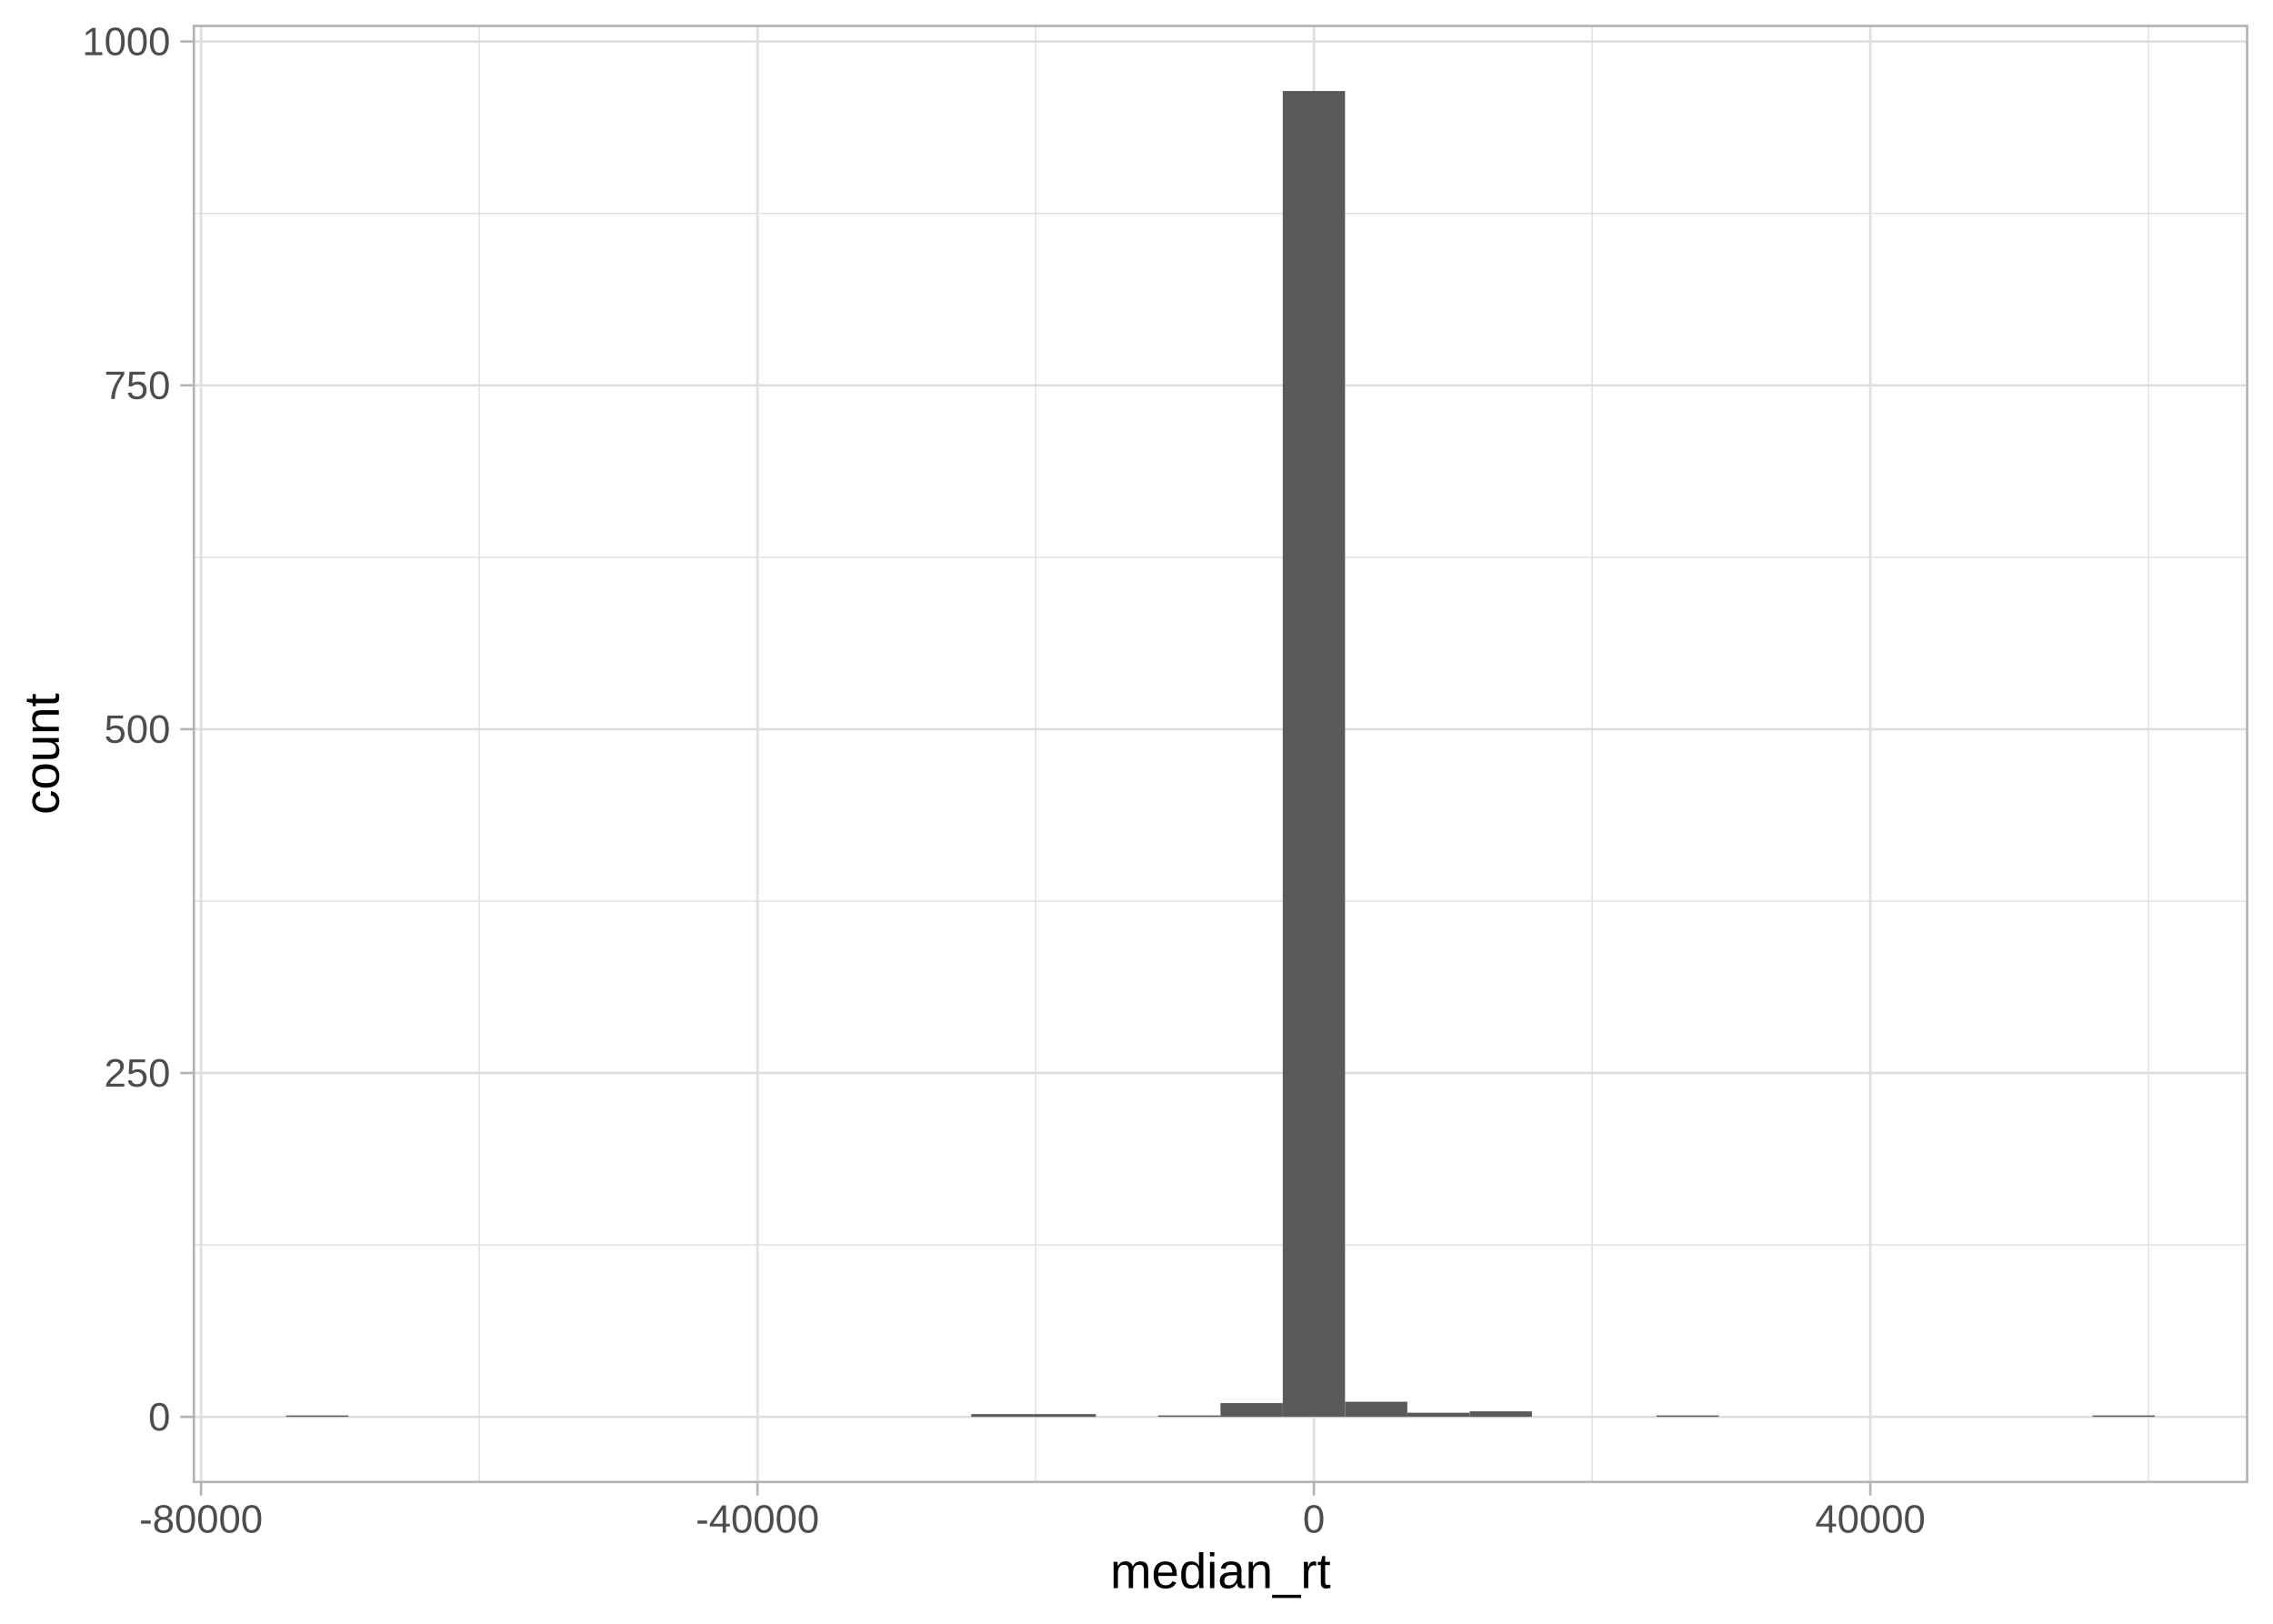
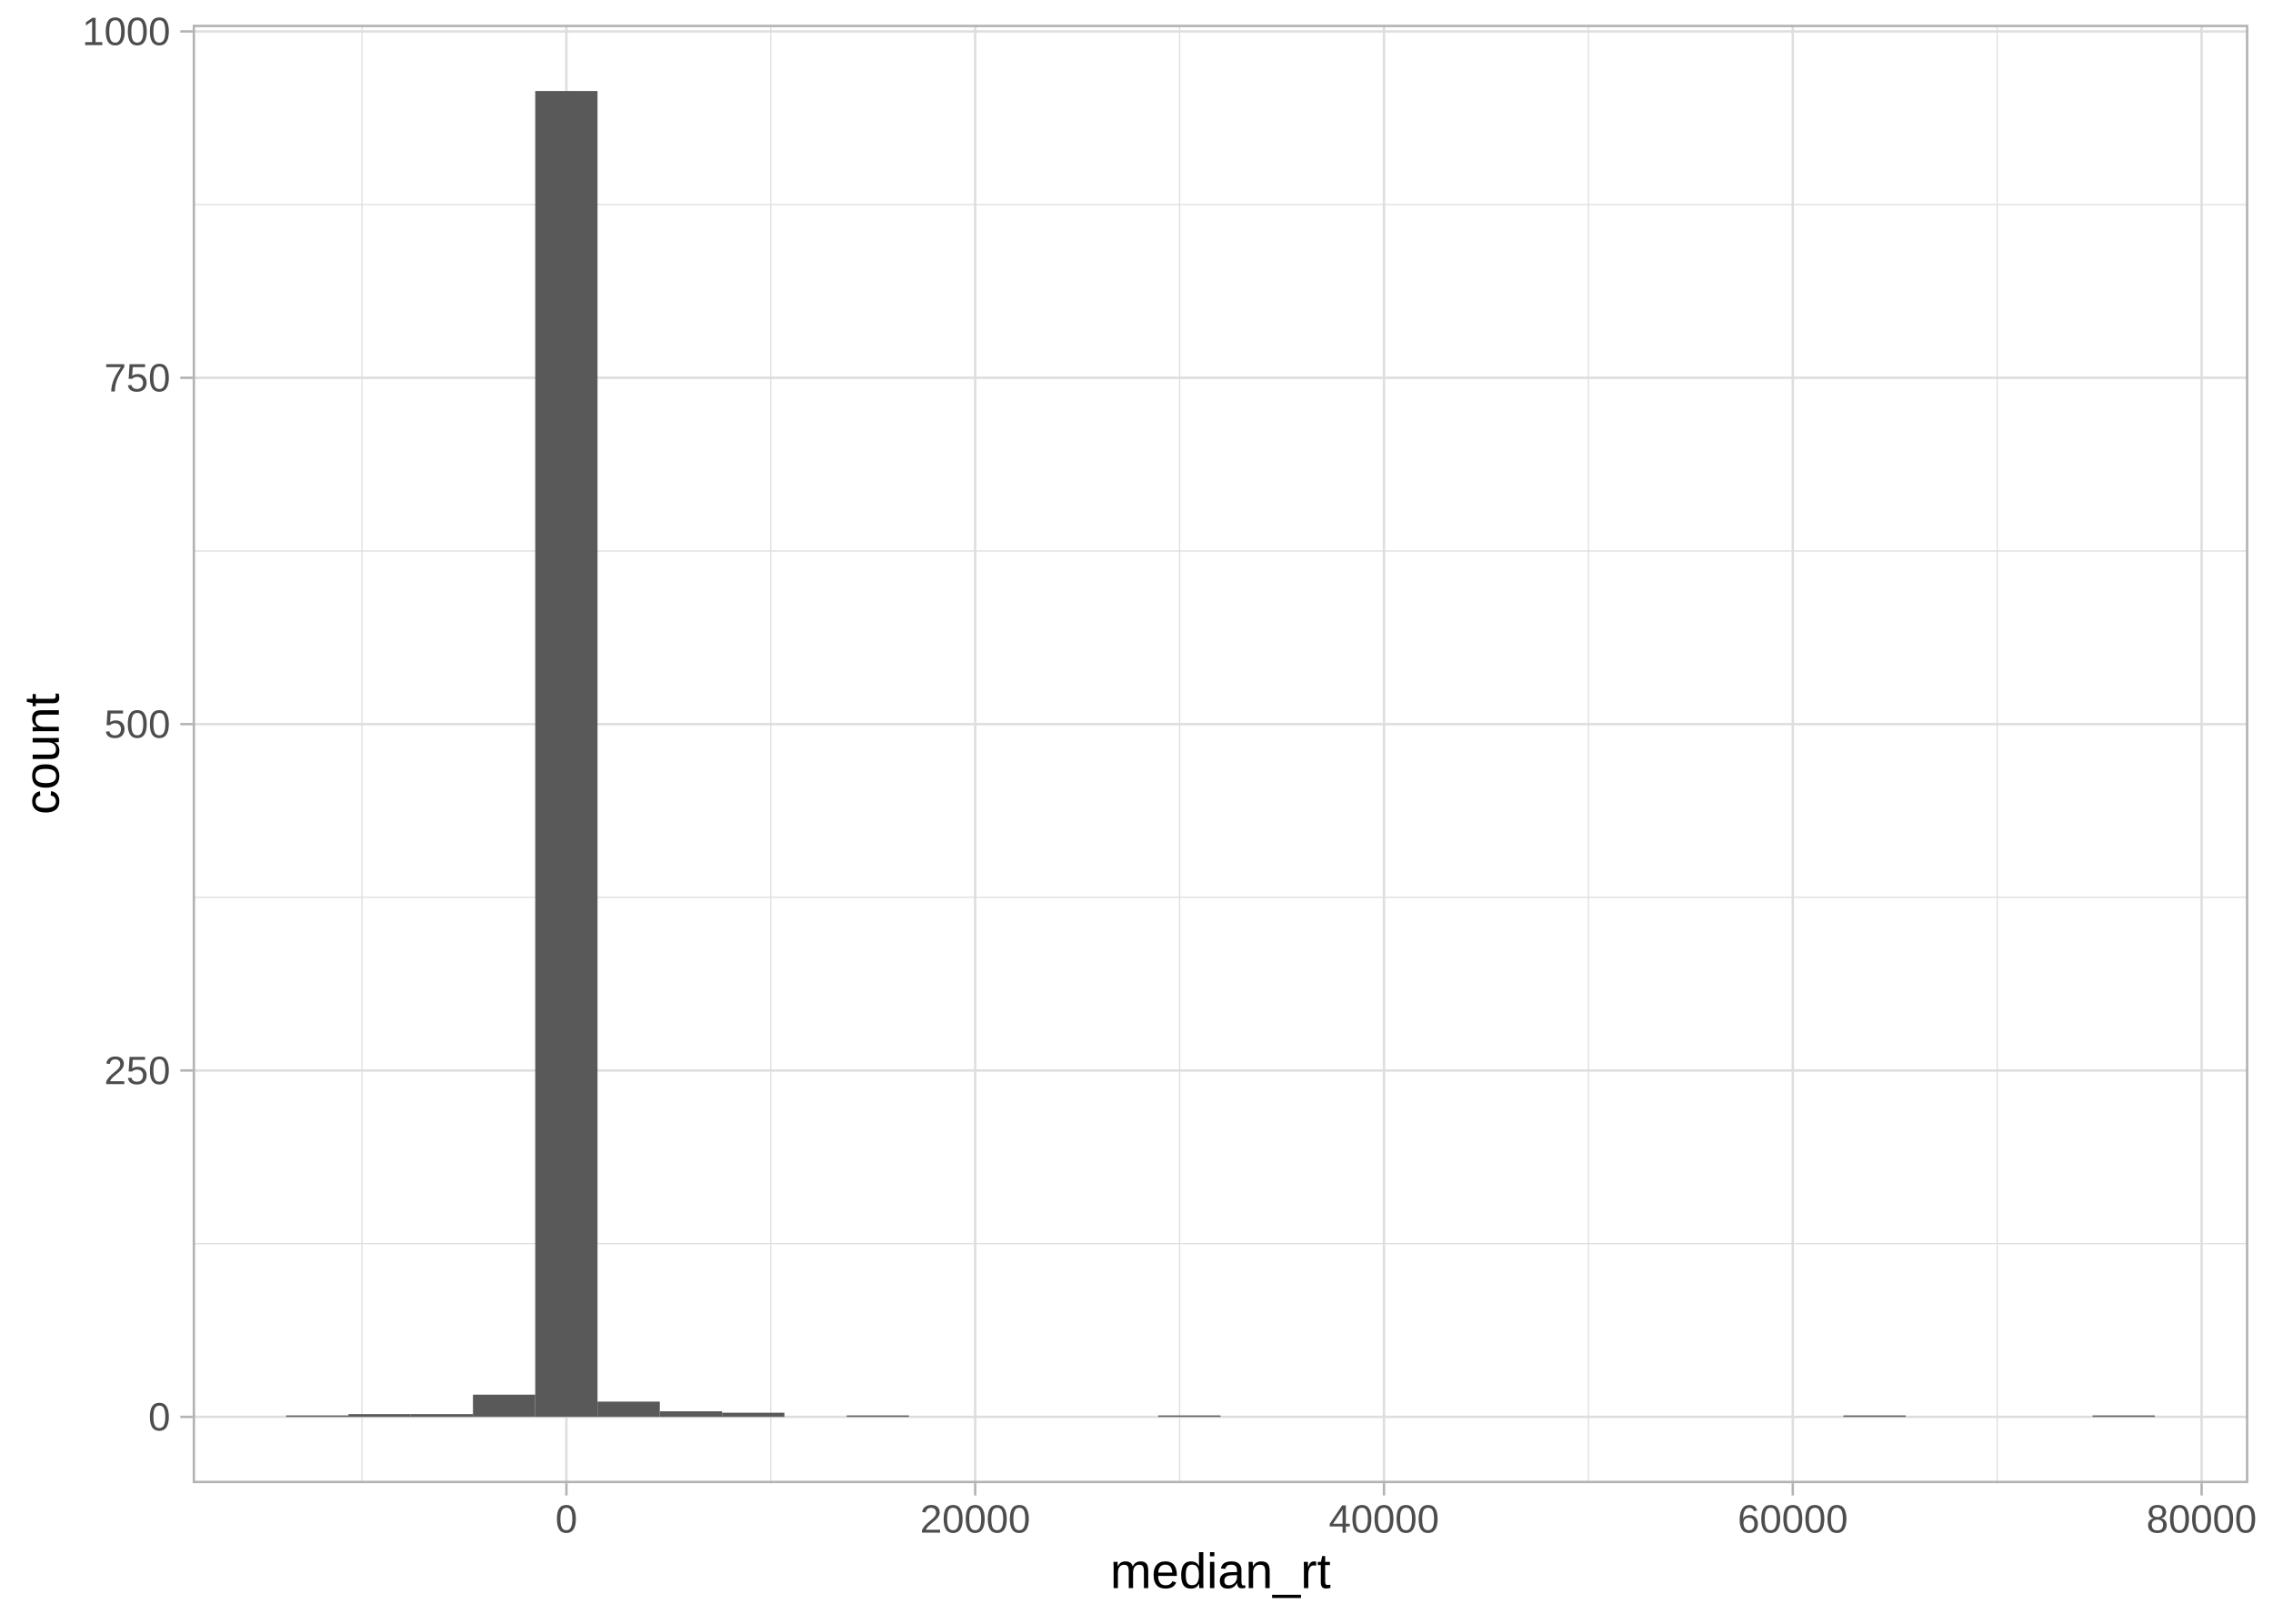
<svg xmlns="http://www.w3.org/2000/svg" viewBox="0 0 504.00 360.00">
  <defs>
    <style type="text/css">
    line, polyline, polygon, path, rect, circle {
      fill: none;
      stroke: #000000;
      stroke-linecap: round;
      stroke-linejoin: round;
      stroke-miterlimit: 10.00;
    }
  </style>
  </defs>
  <rect width="100%" height="100%" style="stroke: none; fill: #FFFFFF;" />
  <rect x="-0" y="0.00" width="504.00" height="360.00" style="stroke-width: 1.07; stroke: #FFFFFF; fill: #FFFFFF;" />
  <defs>
    <clipPath id="cpNDIuNzJ8NDk4LjUyfDMyOC44M3w1LjQ4">
      <rect x="42.72" y="5.48" width="455.81" height="323.35" />
    </clipPath>
  </defs>
  <rect x="42.72" y="5.48" width="455.81" height="323.35" style="stroke-width: 1.07; stroke: none; fill: #FFFFFF;" clip-path="url(#cpNDIuNzJ8NDk4LjUyfDMyOC44M3w1LjQ4)" />
-   <polyline points="42.72,276.01 498.52,276.01 " style="stroke-width: 0.27; stroke: #DEDEDE; stroke-linecap: butt;" clip-path="url(#cpNDIuNzJ8NDk4LjUyfDMyOC44M3w1LjQ4)" />
-   <polyline points="42.72,199.78 498.52,199.78 " style="stroke-width: 0.27; stroke: #DEDEDE; stroke-linecap: butt;" clip-path="url(#cpNDIuNzJ8NDk4LjUyfDMyOC44M3w1LjQ4)" />
-   <polyline points="42.72,123.55 498.52,123.55 " style="stroke-width: 0.27; stroke: #DEDEDE; stroke-linecap: butt;" clip-path="url(#cpNDIuNzJ8NDk4LjUyfDMyOC44M3w1LjQ4)" />
-   <polyline points="42.72,47.32 498.52,47.32 " style="stroke-width: 0.27; stroke: #DEDEDE; stroke-linecap: butt;" clip-path="url(#cpNDIuNzJ8NDk4LjUyfDMyOC44M3w1LjQ4)" />
-   <polyline points="106.27,328.83 106.27,5.48 " style="stroke-width: 0.27; stroke: #DEDEDE; stroke-linecap: butt;" clip-path="url(#cpNDIuNzJ8NDk4LjUyfDMyOC44M3w1LjQ4)" />
-   <polyline points="229.65,328.83 229.65,5.48 " style="stroke-width: 0.27; stroke: #DEDEDE; stroke-linecap: butt;" clip-path="url(#cpNDIuNzJ8NDk4LjUyfDMyOC44M3w1LjQ4)" />
-   <polyline points="353.03,328.83 353.03,5.48 " style="stroke-width: 0.27; stroke: #DEDEDE; stroke-linecap: butt;" clip-path="url(#cpNDIuNzJ8NDk4LjUyfDMyOC44M3w1LjQ4)" />
-   <polyline points="476.40,328.83 476.40,5.48 " style="stroke-width: 0.27; stroke: #DEDEDE; stroke-linecap: butt;" clip-path="url(#cpNDIuNzJ8NDk4LjUyfDMyOC44M3w1LjQ4)" />
+   <polyline points="42.72,275.73 498.52,275.73 " style="stroke-width: 0.27; stroke: #DEDEDE; stroke-linecap: butt;" clip-path="url(#cpNDIuNzJ8NDk4LjUyfDMyOC44M3w1LjQ4)" />
+   <polyline points="42.72,198.94 498.52,198.94 " style="stroke-width: 0.27; stroke: #DEDEDE; stroke-linecap: butt;" clip-path="url(#cpNDIuNzJ8NDk4LjUyfDMyOC44M3w1LjQ4)" />
+   <polyline points="42.72,122.15 498.52,122.15 " style="stroke-width: 0.27; stroke: #DEDEDE; stroke-linecap: butt;" clip-path="url(#cpNDIuNzJ8NDk4LjUyfDMyOC44M3w1LjQ4)" />
+   <polyline points="42.72,45.36 498.52,45.36 " style="stroke-width: 0.27; stroke: #DEDEDE; stroke-linecap: butt;" clip-path="url(#cpNDIuNzJ8NDk4LjUyfDMyOC44M3w1LjQ4)" />
+   <polyline points="80.27,328.83 80.27,5.48 " style="stroke-width: 0.27; stroke: #DEDEDE; stroke-linecap: butt;" clip-path="url(#cpNDIuNzJ8NDk4LjUyfDMyOC44M3w1LjQ4)" />
+   <polyline points="170.91,328.83 170.91,5.48 " style="stroke-width: 0.27; stroke: #DEDEDE; stroke-linecap: butt;" clip-path="url(#cpNDIuNzJ8NDk4LjUyfDMyOC44M3w1LjQ4)" />
+   <polyline points="261.56,328.83 261.56,5.48 " style="stroke-width: 0.27; stroke: #DEDEDE; stroke-linecap: butt;" clip-path="url(#cpNDIuNzJ8NDk4LjUyfDMyOC44M3w1LjQ4)" />
+   <polyline points="352.20,328.83 352.20,5.48 " style="stroke-width: 0.27; stroke: #DEDEDE; stroke-linecap: butt;" clip-path="url(#cpNDIuNzJ8NDk4LjUyfDMyOC44M3w1LjQ4)" />
+   <polyline points="442.85,328.83 442.85,5.48 " style="stroke-width: 0.27; stroke: #DEDEDE; stroke-linecap: butt;" clip-path="url(#cpNDIuNzJ8NDk4LjUyfDMyOC44M3w1LjQ4)" />
  <polyline points="42.72,314.13 498.52,314.13 " style="stroke-width: 0.53; stroke: #DEDEDE; stroke-linecap: butt;" clip-path="url(#cpNDIuNzJ8NDk4LjUyfDMyOC44M3w1LjQ4)" />
-   <polyline points="42.72,237.90 498.52,237.90 " style="stroke-width: 0.53; stroke: #DEDEDE; stroke-linecap: butt;" clip-path="url(#cpNDIuNzJ8NDk4LjUyfDMyOC44M3w1LjQ4)" />
-   <polyline points="42.72,161.66 498.52,161.66 " style="stroke-width: 0.53; stroke: #DEDEDE; stroke-linecap: butt;" clip-path="url(#cpNDIuNzJ8NDk4LjUyfDMyOC44M3w1LjQ4)" />
-   <polyline points="42.72,85.43 498.52,85.43 " style="stroke-width: 0.53; stroke: #DEDEDE; stroke-linecap: butt;" clip-path="url(#cpNDIuNzJ8NDk4LjUyfDMyOC44M3w1LjQ4)" />
-   <polyline points="42.72,9.20 498.52,9.20 " style="stroke-width: 0.53; stroke: #DEDEDE; stroke-linecap: butt;" clip-path="url(#cpNDIuNzJ8NDk4LjUyfDMyOC44M3w1LjQ4)" />
-   <polyline points="44.58,328.83 44.58,5.48 " style="stroke-width: 0.53; stroke: #DEDEDE; stroke-linecap: butt;" clip-path="url(#cpNDIuNzJ8NDk4LjUyfDMyOC44M3w1LjQ4)" />
-   <polyline points="167.96,328.83 167.96,5.48 " style="stroke-width: 0.53; stroke: #DEDEDE; stroke-linecap: butt;" clip-path="url(#cpNDIuNzJ8NDk4LjUyfDMyOC44M3w1LjQ4)" />
-   <polyline points="291.34,328.83 291.34,5.48 " style="stroke-width: 0.53; stroke: #DEDEDE; stroke-linecap: butt;" clip-path="url(#cpNDIuNzJ8NDk4LjUyfDMyOC44M3w1LjQ4)" />
-   <polyline points="414.71,328.83 414.71,5.48 " style="stroke-width: 0.53; stroke: #DEDEDE; stroke-linecap: butt;" clip-path="url(#cpNDIuNzJ8NDk4LjUyfDMyOC44M3w1LjQ4)" />
-   <rect x="63.43" y="313.82" width="13.81" height="0.30" style="stroke-width: 1.07; stroke: none; stroke-linecap: square; stroke-linejoin: miter; fill: #595959;" clip-path="url(#cpNDIuNzJ8NDk4LjUyfDMyOC44M3w1LjQ4)" />
-   <rect x="77.25" y="314.13" width="13.81" height="0.00" style="stroke-width: 1.07; stroke: none; stroke-linecap: square; stroke-linejoin: miter; fill: #595959;" clip-path="url(#cpNDIuNzJ8NDk4LjUyfDMyOC44M3w1LjQ4)" />
-   <rect x="91.06" y="314.13" width="13.81" height="0.00" style="stroke-width: 1.07; stroke: none; stroke-linecap: square; stroke-linejoin: miter; fill: #595959;" clip-path="url(#cpNDIuNzJ8NDk4LjUyfDMyOC44M3w1LjQ4)" />
-   <rect x="104.87" y="314.13" width="13.81" height="0.00" style="stroke-width: 1.07; stroke: none; stroke-linecap: square; stroke-linejoin: miter; fill: #595959;" clip-path="url(#cpNDIuNzJ8NDk4LjUyfDMyOC44M3w1LjQ4)" />
-   <rect x="118.68" y="314.13" width="13.81" height="0.00" style="stroke-width: 1.07; stroke: none; stroke-linecap: square; stroke-linejoin: miter; fill: #595959;" clip-path="url(#cpNDIuNzJ8NDk4LjUyfDMyOC44M3w1LjQ4)" />
-   <rect x="132.49" y="314.13" width="13.81" height="0.00" style="stroke-width: 1.07; stroke: none; stroke-linecap: square; stroke-linejoin: miter; fill: #595959;" clip-path="url(#cpNDIuNzJ8NDk4LjUyfDMyOC44M3w1LjQ4)" />
-   <rect x="146.31" y="314.13" width="13.81" height="0.00" style="stroke-width: 1.07; stroke: none; stroke-linecap: square; stroke-linejoin: miter; fill: #595959;" clip-path="url(#cpNDIuNzJ8NDk4LjUyfDMyOC44M3w1LjQ4)" />
-   <rect x="160.12" y="314.13" width="13.81" height="0.00" style="stroke-width: 1.07; stroke: none; stroke-linecap: square; stroke-linejoin: miter; fill: #595959;" clip-path="url(#cpNDIuNzJ8NDk4LjUyfDMyOC44M3w1LjQ4)" />
+   <polyline points="42.72,237.34 498.52,237.34 " style="stroke-width: 0.53; stroke: #DEDEDE; stroke-linecap: butt;" clip-path="url(#cpNDIuNzJ8NDk4LjUyfDMyOC44M3w1LjQ4)" />
+   <polyline points="42.72,160.55 498.52,160.55 " style="stroke-width: 0.53; stroke: #DEDEDE; stroke-linecap: butt;" clip-path="url(#cpNDIuNzJ8NDk4LjUyfDMyOC44M3w1LjQ4)" />
+   <polyline points="42.72,83.76 498.52,83.76 " style="stroke-width: 0.53; stroke: #DEDEDE; stroke-linecap: butt;" clip-path="url(#cpNDIuNzJ8NDk4LjUyfDMyOC44M3w1LjQ4)" />
+   <polyline points="42.72,6.97 498.52,6.97 " style="stroke-width: 0.53; stroke: #DEDEDE; stroke-linecap: butt;" clip-path="url(#cpNDIuNzJ8NDk4LjUyfDMyOC44M3w1LjQ4)" />
+   <polyline points="125.59,328.83 125.59,5.48 " style="stroke-width: 0.53; stroke: #DEDEDE; stroke-linecap: butt;" clip-path="url(#cpNDIuNzJ8NDk4LjUyfDMyOC44M3w1LjQ4)" />
+   <polyline points="216.23,328.83 216.23,5.48 " style="stroke-width: 0.53; stroke: #DEDEDE; stroke-linecap: butt;" clip-path="url(#cpNDIuNzJ8NDk4LjUyfDMyOC44M3w1LjQ4)" />
+   <polyline points="306.88,328.83 306.88,5.48 " style="stroke-width: 0.53; stroke: #DEDEDE; stroke-linecap: butt;" clip-path="url(#cpNDIuNzJ8NDk4LjUyfDMyOC44M3w1LjQ4)" />
+   <polyline points="397.52,328.83 397.52,5.48 " style="stroke-width: 0.53; stroke: #DEDEDE; stroke-linecap: butt;" clip-path="url(#cpNDIuNzJ8NDk4LjUyfDMyOC44M3w1LjQ4)" />
+   <polyline points="488.17,328.83 488.17,5.48 " style="stroke-width: 0.53; stroke: #DEDEDE; stroke-linecap: butt;" clip-path="url(#cpNDIuNzJ8NDk4LjUyfDMyOC44M3w1LjQ4)" />
+   <rect x="63.43" y="313.82" width="13.81" height="0.31" style="stroke-width: 1.07; stroke: none; stroke-linecap: square; stroke-linejoin: miter; fill: #595959;" clip-path="url(#cpNDIuNzJ8NDk4LjUyfDMyOC44M3w1LjQ4)" />
+   <rect x="77.25" y="313.52" width="13.81" height="0.61" style="stroke-width: 1.07; stroke: none; stroke-linecap: square; stroke-linejoin: miter; fill: #595959;" clip-path="url(#cpNDIuNzJ8NDk4LjUyfDMyOC44M3w1LjQ4)" />
+   <rect x="91.06" y="313.52" width="13.81" height="0.61" style="stroke-width: 1.07; stroke: none; stroke-linecap: square; stroke-linejoin: miter; fill: #595959;" clip-path="url(#cpNDIuNzJ8NDk4LjUyfDMyOC44M3w1LjQ4)" />
+   <rect x="104.87" y="309.21" width="13.81" height="4.91" style="stroke-width: 1.07; stroke: none; stroke-linecap: square; stroke-linejoin: miter; fill: #595959;" clip-path="url(#cpNDIuNzJ8NDk4LjUyfDMyOC44M3w1LjQ4)" />
+   <rect x="118.68" y="20.18" width="13.81" height="293.95" style="stroke-width: 1.07; stroke: none; stroke-linecap: square; stroke-linejoin: miter; fill: #595959;" clip-path="url(#cpNDIuNzJ8NDk4LjUyfDMyOC44M3w1LjQ4)" />
+   <rect x="132.49" y="310.75" width="13.81" height="3.38" style="stroke-width: 1.07; stroke: none; stroke-linecap: square; stroke-linejoin: miter; fill: #595959;" clip-path="url(#cpNDIuNzJ8NDk4LjUyfDMyOC44M3w1LjQ4)" />
+   <rect x="146.31" y="312.90" width="13.81" height="1.23" style="stroke-width: 1.07; stroke: none; stroke-linecap: square; stroke-linejoin: miter; fill: #595959;" clip-path="url(#cpNDIuNzJ8NDk4LjUyfDMyOC44M3w1LjQ4)" />
+   <rect x="160.12" y="313.21" width="13.81" height="0.92" style="stroke-width: 1.07; stroke: none; stroke-linecap: square; stroke-linejoin: miter; fill: #595959;" clip-path="url(#cpNDIuNzJ8NDk4LjUyfDMyOC44M3w1LjQ4)" />
  <rect x="173.93" y="314.13" width="13.81" height="0.00" style="stroke-width: 1.07; stroke: none; stroke-linecap: square; stroke-linejoin: miter; fill: #595959;" clip-path="url(#cpNDIuNzJ8NDk4LjUyfDMyOC44M3w1LjQ4)" />
-   <rect x="187.74" y="314.13" width="13.81" height="0.00" style="stroke-width: 1.07; stroke: none; stroke-linecap: square; stroke-linejoin: miter; fill: #595959;" clip-path="url(#cpNDIuNzJ8NDk4LjUyfDMyOC44M3w1LjQ4)" />
+   <rect x="187.74" y="313.82" width="13.81" height="0.31" style="stroke-width: 1.07; stroke: none; stroke-linecap: square; stroke-linejoin: miter; fill: #595959;" clip-path="url(#cpNDIuNzJ8NDk4LjUyfDMyOC44M3w1LjQ4)" />
  <rect x="201.56" y="314.13" width="13.81" height="0.00" style="stroke-width: 1.07; stroke: none; stroke-linecap: square; stroke-linejoin: miter; fill: #595959;" clip-path="url(#cpNDIuNzJ8NDk4LjUyfDMyOC44M3w1LjQ4)" />
-   <rect x="215.37" y="313.52" width="13.81" height="0.61" style="stroke-width: 1.07; stroke: none; stroke-linecap: square; stroke-linejoin: miter; fill: #595959;" clip-path="url(#cpNDIuNzJ8NDk4LjUyfDMyOC44M3w1LjQ4)" />
-   <rect x="229.18" y="313.52" width="13.81" height="0.61" style="stroke-width: 1.07; stroke: none; stroke-linecap: square; stroke-linejoin: miter; fill: #595959;" clip-path="url(#cpNDIuNzJ8NDk4LjUyfDMyOC44M3w1LjQ4)" />
+   <rect x="215.37" y="314.13" width="13.81" height="0.00" style="stroke-width: 1.07; stroke: none; stroke-linecap: square; stroke-linejoin: miter; fill: #595959;" clip-path="url(#cpNDIuNzJ8NDk4LjUyfDMyOC44M3w1LjQ4)" />
+   <rect x="229.18" y="314.13" width="13.81" height="0.00" style="stroke-width: 1.07; stroke: none; stroke-linecap: square; stroke-linejoin: miter; fill: #595959;" clip-path="url(#cpNDIuNzJ8NDk4LjUyfDMyOC44M3w1LjQ4)" />
  <rect x="242.99" y="314.13" width="13.81" height="0.00" style="stroke-width: 1.07; stroke: none; stroke-linecap: square; stroke-linejoin: miter; fill: #595959;" clip-path="url(#cpNDIuNzJ8NDk4LjUyfDMyOC44M3w1LjQ4)" />
-   <rect x="256.81" y="313.82" width="13.81" height="0.30" style="stroke-width: 1.07; stroke: none; stroke-linecap: square; stroke-linejoin: miter; fill: #595959;" clip-path="url(#cpNDIuNzJ8NDk4LjUyfDMyOC44M3w1LjQ4)" />
-   <rect x="270.62" y="311.08" width="13.81" height="3.05" style="stroke-width: 1.07; stroke: none; stroke-linecap: square; stroke-linejoin: miter; fill: #595959;" clip-path="url(#cpNDIuNzJ8NDk4LjUyfDMyOC44M3w1LjQ4)" />
-   <rect x="284.43" y="20.18" width="13.81" height="293.95" style="stroke-width: 1.07; stroke: none; stroke-linecap: square; stroke-linejoin: miter; fill: #595959;" clip-path="url(#cpNDIuNzJ8NDk4LjUyfDMyOC44M3w1LjQ4)" />
-   <rect x="298.24" y="310.78" width="13.81" height="3.35" style="stroke-width: 1.07; stroke: none; stroke-linecap: square; stroke-linejoin: miter; fill: #595959;" clip-path="url(#cpNDIuNzJ8NDk4LjUyfDMyOC44M3w1LjQ4)" />
-   <rect x="312.05" y="313.21" width="13.81" height="0.91" style="stroke-width: 1.07; stroke: none; stroke-linecap: square; stroke-linejoin: miter; fill: #595959;" clip-path="url(#cpNDIuNzJ8NDk4LjUyfDMyOC44M3w1LjQ4)" />
-   <rect x="325.87" y="312.91" width="13.81" height="1.22" style="stroke-width: 1.07; stroke: none; stroke-linecap: square; stroke-linejoin: miter; fill: #595959;" clip-path="url(#cpNDIuNzJ8NDk4LjUyfDMyOC44M3w1LjQ4)" />
+   <rect x="256.81" y="313.82" width="13.81" height="0.31" style="stroke-width: 1.07; stroke: none; stroke-linecap: square; stroke-linejoin: miter; fill: #595959;" clip-path="url(#cpNDIuNzJ8NDk4LjUyfDMyOC44M3w1LjQ4)" />
+   <rect x="270.62" y="314.13" width="13.81" height="0.00" style="stroke-width: 1.07; stroke: none; stroke-linecap: square; stroke-linejoin: miter; fill: #595959;" clip-path="url(#cpNDIuNzJ8NDk4LjUyfDMyOC44M3w1LjQ4)" />
+   <rect x="284.43" y="314.13" width="13.81" height="0.00" style="stroke-width: 1.07; stroke: none; stroke-linecap: square; stroke-linejoin: miter; fill: #595959;" clip-path="url(#cpNDIuNzJ8NDk4LjUyfDMyOC44M3w1LjQ4)" />
+   <rect x="298.24" y="314.13" width="13.81" height="0.00" style="stroke-width: 1.07; stroke: none; stroke-linecap: square; stroke-linejoin: miter; fill: #595959;" clip-path="url(#cpNDIuNzJ8NDk4LjUyfDMyOC44M3w1LjQ4)" />
+   <rect x="312.05" y="314.13" width="13.81" height="0.00" style="stroke-width: 1.07; stroke: none; stroke-linecap: square; stroke-linejoin: miter; fill: #595959;" clip-path="url(#cpNDIuNzJ8NDk4LjUyfDMyOC44M3w1LjQ4)" />
+   <rect x="325.87" y="314.13" width="13.81" height="0.00" style="stroke-width: 1.07; stroke: none; stroke-linecap: square; stroke-linejoin: miter; fill: #595959;" clip-path="url(#cpNDIuNzJ8NDk4LjUyfDMyOC44M3w1LjQ4)" />
  <rect x="339.68" y="314.13" width="13.81" height="0.00" style="stroke-width: 1.07; stroke: none; stroke-linecap: square; stroke-linejoin: miter; fill: #595959;" clip-path="url(#cpNDIuNzJ8NDk4LjUyfDMyOC44M3w1LjQ4)" />
  <rect x="353.49" y="314.13" width="13.81" height="0.00" style="stroke-width: 1.07; stroke: none; stroke-linecap: square; stroke-linejoin: miter; fill: #595959;" clip-path="url(#cpNDIuNzJ8NDk4LjUyfDMyOC44M3w1LjQ4)" />
-   <rect x="367.30" y="313.82" width="13.81" height="0.30" style="stroke-width: 1.07; stroke: none; stroke-linecap: square; stroke-linejoin: miter; fill: #595959;" clip-path="url(#cpNDIuNzJ8NDk4LjUyfDMyOC44M3w1LjQ4)" />
+   <rect x="367.30" y="314.13" width="13.81" height="0.00" style="stroke-width: 1.07; stroke: none; stroke-linecap: square; stroke-linejoin: miter; fill: #595959;" clip-path="url(#cpNDIuNzJ8NDk4LjUyfDMyOC44M3w1LjQ4)" />
  <rect x="381.12" y="314.13" width="13.81" height="0.00" style="stroke-width: 1.07; stroke: none; stroke-linecap: square; stroke-linejoin: miter; fill: #595959;" clip-path="url(#cpNDIuNzJ8NDk4LjUyfDMyOC44M3w1LjQ4)" />
  <rect x="394.93" y="314.13" width="13.81" height="0.00" style="stroke-width: 1.07; stroke: none; stroke-linecap: square; stroke-linejoin: miter; fill: #595959;" clip-path="url(#cpNDIuNzJ8NDk4LjUyfDMyOC44M3w1LjQ4)" />
-   <rect x="408.74" y="314.13" width="13.81" height="0.00" style="stroke-width: 1.07; stroke: none; stroke-linecap: square; stroke-linejoin: miter; fill: #595959;" clip-path="url(#cpNDIuNzJ8NDk4LjUyfDMyOC44M3w1LjQ4)" />
+   <rect x="408.74" y="313.82" width="13.81" height="0.31" style="stroke-width: 1.07; stroke: none; stroke-linecap: square; stroke-linejoin: miter; fill: #595959;" clip-path="url(#cpNDIuNzJ8NDk4LjUyfDMyOC44M3w1LjQ4)" />
  <rect x="422.55" y="314.13" width="13.81" height="0.00" style="stroke-width: 1.07; stroke: none; stroke-linecap: square; stroke-linejoin: miter; fill: #595959;" clip-path="url(#cpNDIuNzJ8NDk4LjUyfDMyOC44M3w1LjQ4)" />
  <rect x="436.37" y="314.13" width="13.81" height="0.00" style="stroke-width: 1.07; stroke: none; stroke-linecap: square; stroke-linejoin: miter; fill: #595959;" clip-path="url(#cpNDIuNzJ8NDk4LjUyfDMyOC44M3w1LjQ4)" />
  <rect x="450.18" y="314.13" width="13.81" height="0.00" style="stroke-width: 1.07; stroke: none; stroke-linecap: square; stroke-linejoin: miter; fill: #595959;" clip-path="url(#cpNDIuNzJ8NDk4LjUyfDMyOC44M3w1LjQ4)" />
-   <rect x="463.99" y="313.82" width="13.81" height="0.30" style="stroke-width: 1.07; stroke: none; stroke-linecap: square; stroke-linejoin: miter; fill: #595959;" clip-path="url(#cpNDIuNzJ8NDk4LjUyfDMyOC44M3w1LjQ4)" />
+   <rect x="463.99" y="313.82" width="13.81" height="0.31" style="stroke-width: 1.07; stroke: none; stroke-linecap: square; stroke-linejoin: miter; fill: #595959;" clip-path="url(#cpNDIuNzJ8NDk4LjUyfDMyOC44M3w1LjQ4)" />
  <rect x="42.72" y="5.48" width="455.81" height="323.35" style="stroke-width: 1.07; stroke: #B3B3B3;" clip-path="url(#cpNDIuNzJ8NDk4LjUyfDMyOC44M3w1LjQ4)" />
  <defs>
    <clipPath id="cpMC4wMHw1MDQuMDB8MzYwLjAwfDAuMDA=">
      <rect x="0.00" y="0.00" width="504.00" height="360.00" />
    </clipPath>
  </defs>
  <g clip-path="url(#cpMC4wMHw1MDQuMDB8MzYwLjAwfDAuMDA=)">
    <text x="32.89" y="317.16" style="font-size: 8.80px; fill: #4D4D4D; font-family: Arimo;" textLength="4.89px" lengthAdjust="spacingAndGlyphs">0</text>
  </g>
  <g clip-path="url(#cpMC4wMHw1MDQuMDB8MzYwLjAwfDAuMDA=)">
-     <text x="23.10" y="240.92" style="font-size: 8.80px; fill: #4D4D4D; font-family: Arimo;" textLength="14.68px" lengthAdjust="spacingAndGlyphs">250</text>
+     <text x="23.10" y="240.37" style="font-size: 8.80px; fill: #4D4D4D; font-family: Arimo;" textLength="14.68px" lengthAdjust="spacingAndGlyphs">250</text>
  </g>
  <g clip-path="url(#cpMC4wMHw1MDQuMDB8MzYwLjAwfDAuMDA=)">
-     <text x="23.10" y="164.69" style="font-size: 8.80px; fill: #4D4D4D; font-family: Arimo;" textLength="14.68px" lengthAdjust="spacingAndGlyphs">500</text>
+     <text x="23.10" y="163.58" style="font-size: 8.80px; fill: #4D4D4D; font-family: Arimo;" textLength="14.68px" lengthAdjust="spacingAndGlyphs">500</text>
  </g>
  <g clip-path="url(#cpMC4wMHw1MDQuMDB8MzYwLjAwfDAuMDA=)">
-     <text x="23.10" y="88.46" style="font-size: 8.80px; fill: #4D4D4D; font-family: Arimo;" textLength="14.68px" lengthAdjust="spacingAndGlyphs">750</text>
+     <text x="23.10" y="86.79" style="font-size: 8.80px; fill: #4D4D4D; font-family: Arimo;" textLength="14.68px" lengthAdjust="spacingAndGlyphs">750</text>
  </g>
  <g clip-path="url(#cpMC4wMHw1MDQuMDB8MzYwLjAwfDAuMDA=)">
-     <text x="18.21" y="12.23" style="font-size: 8.80px; fill: #4D4D4D; font-family: Arimo;" textLength="19.58px" lengthAdjust="spacingAndGlyphs">1000</text>
+     <text x="18.21" y="10.00" style="font-size: 8.80px; fill: #4D4D4D; font-family: Arimo;" textLength="19.58px" lengthAdjust="spacingAndGlyphs">1000</text>
  </g>
  <polyline points="39.98,314.13 42.72,314.13 " style="stroke-width: 0.53; stroke: #B3B3B3; stroke-linecap: butt;" clip-path="url(#cpMC4wMHw1MDQuMDB8MzYwLjAwfDAuMDA=)" />
-   <polyline points="39.98,237.90 42.72,237.90 " style="stroke-width: 0.53; stroke: #B3B3B3; stroke-linecap: butt;" clip-path="url(#cpMC4wMHw1MDQuMDB8MzYwLjAwfDAuMDA=)" />
-   <polyline points="39.98,161.66 42.72,161.66 " style="stroke-width: 0.53; stroke: #B3B3B3; stroke-linecap: butt;" clip-path="url(#cpMC4wMHw1MDQuMDB8MzYwLjAwfDAuMDA=)" />
-   <polyline points="39.98,85.43 42.72,85.43 " style="stroke-width: 0.53; stroke: #B3B3B3; stroke-linecap: butt;" clip-path="url(#cpMC4wMHw1MDQuMDB8MzYwLjAwfDAuMDA=)" />
-   <polyline points="39.98,9.20 42.72,9.20 " style="stroke-width: 0.53; stroke: #B3B3B3; stroke-linecap: butt;" clip-path="url(#cpMC4wMHw1MDQuMDB8MzYwLjAwfDAuMDA=)" />
-   <polyline points="44.58,331.57 44.58,328.83 " style="stroke-width: 0.53; stroke: #B3B3B3; stroke-linecap: butt;" clip-path="url(#cpMC4wMHw1MDQuMDB8MzYwLjAwfDAuMDA=)" />
-   <polyline points="167.96,331.57 167.96,328.83 " style="stroke-width: 0.53; stroke: #B3B3B3; stroke-linecap: butt;" clip-path="url(#cpMC4wMHw1MDQuMDB8MzYwLjAwfDAuMDA=)" />
-   <polyline points="291.34,331.57 291.34,328.83 " style="stroke-width: 0.53; stroke: #B3B3B3; stroke-linecap: butt;" clip-path="url(#cpMC4wMHw1MDQuMDB8MzYwLjAwfDAuMDA=)" />
-   <polyline points="414.71,331.57 414.71,328.83 " style="stroke-width: 0.53; stroke: #B3B3B3; stroke-linecap: butt;" clip-path="url(#cpMC4wMHw1MDQuMDB8MzYwLjAwfDAuMDA=)" />
+   <polyline points="39.98,237.34 42.72,237.34 " style="stroke-width: 0.53; stroke: #B3B3B3; stroke-linecap: butt;" clip-path="url(#cpMC4wMHw1MDQuMDB8MzYwLjAwfDAuMDA=)" />
+   <polyline points="39.98,160.55 42.72,160.55 " style="stroke-width: 0.53; stroke: #B3B3B3; stroke-linecap: butt;" clip-path="url(#cpMC4wMHw1MDQuMDB8MzYwLjAwfDAuMDA=)" />
+   <polyline points="39.98,83.76 42.72,83.76 " style="stroke-width: 0.53; stroke: #B3B3B3; stroke-linecap: butt;" clip-path="url(#cpMC4wMHw1MDQuMDB8MzYwLjAwfDAuMDA=)" />
+   <polyline points="39.98,6.97 42.72,6.97 " style="stroke-width: 0.53; stroke: #B3B3B3; stroke-linecap: butt;" clip-path="url(#cpMC4wMHw1MDQuMDB8MzYwLjAwfDAuMDA=)" />
+   <polyline points="125.59,331.57 125.59,328.83 " style="stroke-width: 0.53; stroke: #B3B3B3; stroke-linecap: butt;" clip-path="url(#cpMC4wMHw1MDQuMDB8MzYwLjAwfDAuMDA=)" />
+   <polyline points="216.23,331.57 216.23,328.83 " style="stroke-width: 0.53; stroke: #B3B3B3; stroke-linecap: butt;" clip-path="url(#cpMC4wMHw1MDQuMDB8MzYwLjAwfDAuMDA=)" />
+   <polyline points="306.88,331.57 306.88,328.83 " style="stroke-width: 0.53; stroke: #B3B3B3; stroke-linecap: butt;" clip-path="url(#cpMC4wMHw1MDQuMDB8MzYwLjAwfDAuMDA=)" />
+   <polyline points="397.52,331.57 397.52,328.83 " style="stroke-width: 0.53; stroke: #B3B3B3; stroke-linecap: butt;" clip-path="url(#cpMC4wMHw1MDQuMDB8MzYwLjAwfDAuMDA=)" />
+   <polyline points="488.17,331.57 488.17,328.83 " style="stroke-width: 0.53; stroke: #B3B3B3; stroke-linecap: butt;" clip-path="url(#cpMC4wMHw1MDQuMDB8MzYwLjAwfDAuMDA=)" />
  <g clip-path="url(#cpMC4wMHw1MDQuMDB8MzYwLjAwfDAuMDA=)">
-     <text x="30.88" y="339.81" style="font-size: 8.80px; fill: #4D4D4D; font-family: Arimo;" textLength="27.40px" lengthAdjust="spacingAndGlyphs">-80000</text>
+     <text x="123.14" y="339.81" style="font-size: 8.80px; fill: #4D4D4D; font-family: Arimo;" textLength="4.89px" lengthAdjust="spacingAndGlyphs">0</text>
  </g>
  <g clip-path="url(#cpMC4wMHw1MDQuMDB8MzYwLjAwfDAuMDA=)">
-     <text x="154.26" y="339.81" style="font-size: 8.80px; fill: #4D4D4D; font-family: Arimo;" textLength="27.40px" lengthAdjust="spacingAndGlyphs">-40000</text>
+     <text x="204.00" y="339.81" style="font-size: 8.80px; fill: #4D4D4D; font-family: Arimo;" textLength="24.47px" lengthAdjust="spacingAndGlyphs">20000</text>
  </g>
  <g clip-path="url(#cpMC4wMHw1MDQuMDB8MzYwLjAwfDAuMDA=)">
-     <text x="288.89" y="339.81" style="font-size: 8.80px; fill: #4D4D4D; font-family: Arimo;" textLength="4.89px" lengthAdjust="spacingAndGlyphs">0</text>
+     <text x="294.64" y="339.81" style="font-size: 8.80px; fill: #4D4D4D; font-family: Arimo;" textLength="24.47px" lengthAdjust="spacingAndGlyphs">40000</text>
  </g>
  <g clip-path="url(#cpMC4wMHw1MDQuMDB8MzYwLjAwfDAuMDA=)">
-     <text x="402.48" y="339.81" style="font-size: 8.80px; fill: #4D4D4D; font-family: Arimo;" textLength="24.47px" lengthAdjust="spacingAndGlyphs">40000</text>
+     <text x="385.29" y="339.81" style="font-size: 8.80px; fill: #4D4D4D; font-family: Arimo;" textLength="24.47px" lengthAdjust="spacingAndGlyphs">60000</text>
+   </g>
+   <g clip-path="url(#cpMC4wMHw1MDQuMDB8MzYwLjAwfDAuMDA=)">
+     <text x="475.93" y="339.81" style="font-size: 8.80px; fill: #4D4D4D; font-family: Arimo;" textLength="24.47px" lengthAdjust="spacingAndGlyphs">80000</text>
  </g>
  <g clip-path="url(#cpMC4wMHw1MDQuMDB8MzYwLjAwfDAuMDA=)">
    <text x="246.16" y="352.10" style="font-size: 11.00px; font-family: Arimo;" textLength="48.91px" lengthAdjust="spacingAndGlyphs">median_rt</text>
  </g>
  <g clip-path="url(#cpMC4wMHw1MDQuMDB8MzYwLjAwfDAuMDA=)">
    <text transform="translate(13.05,180.61) rotate(-90)" style="font-size: 11.00px; font-family: Arimo;" textLength="26.91px" lengthAdjust="spacingAndGlyphs">count</text>
  </g>
</svg>
